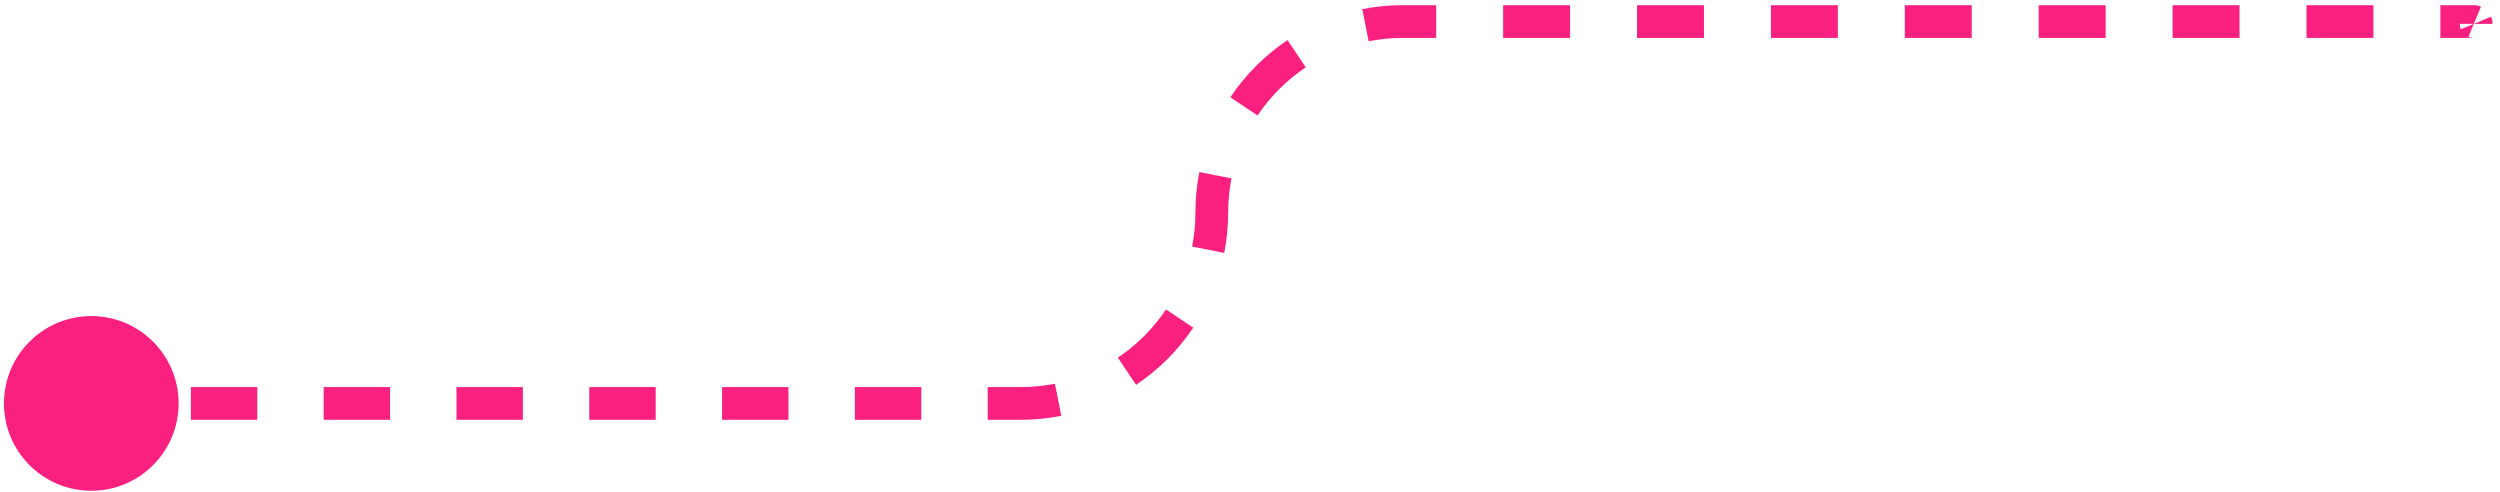
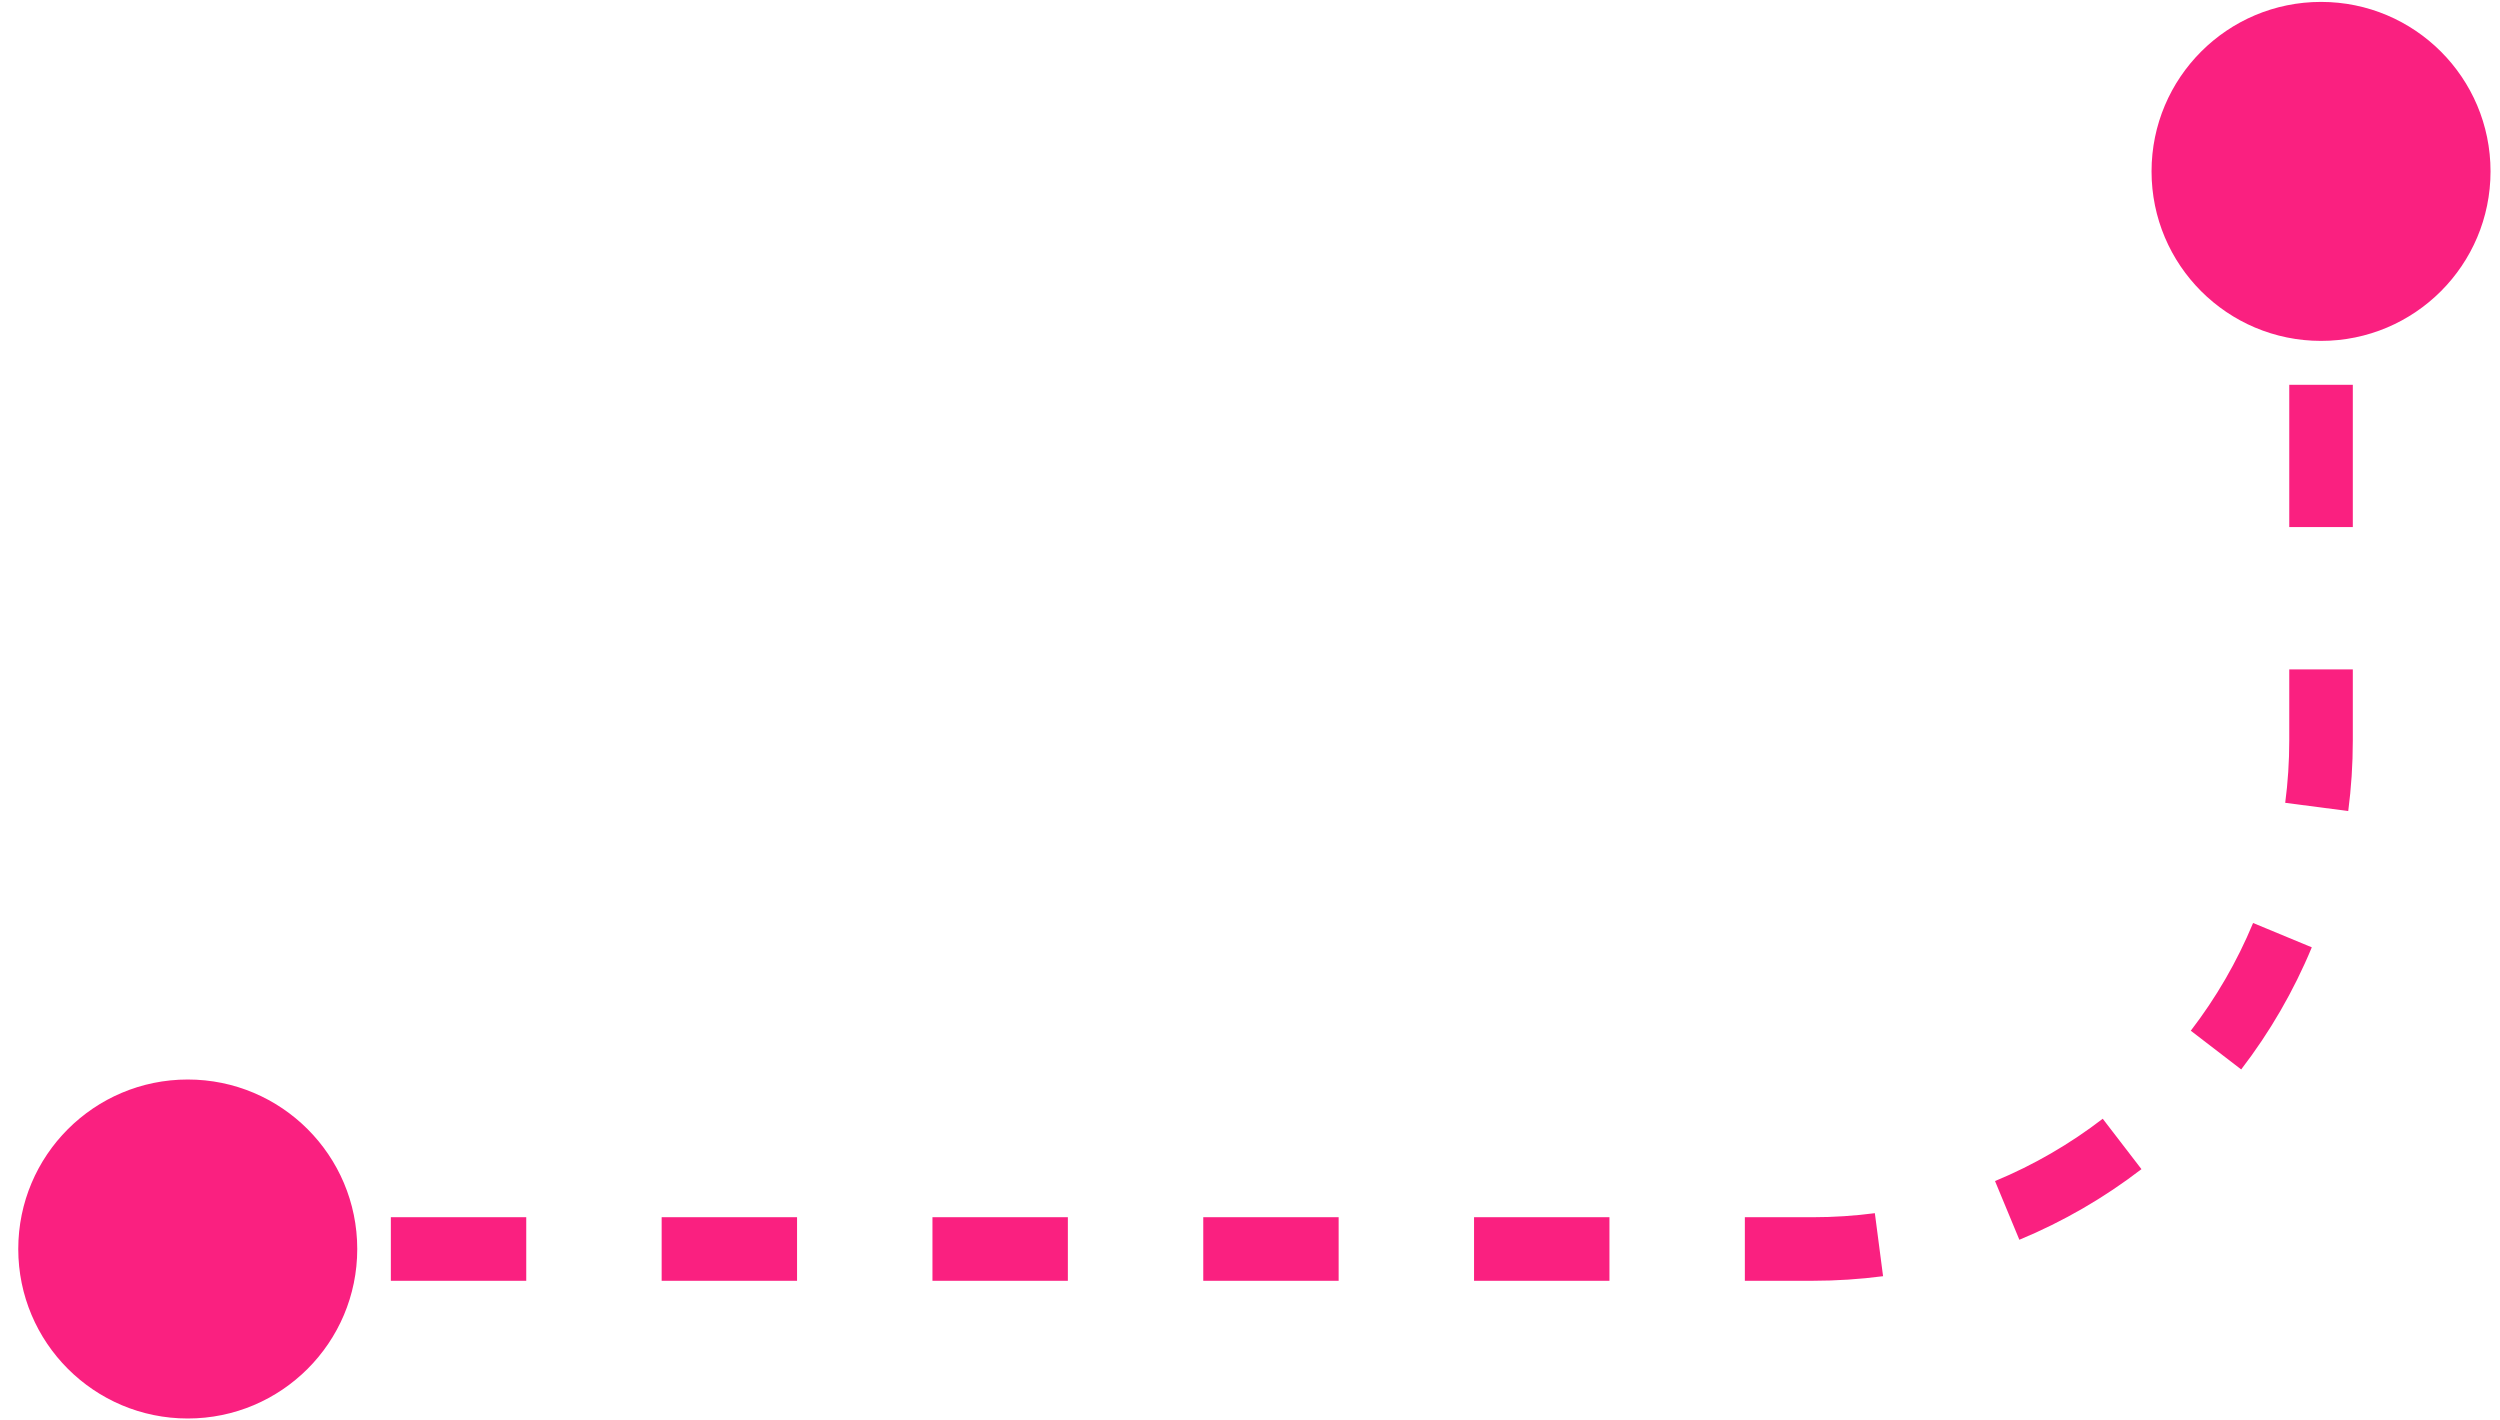
- <svg xmlns="http://www.w3.org/2000/svg" width="229" height="45" viewBox="0 0 229 45" fill="none">
-   <path d="M0.362 36.953C0.362 41.371 3.943 44.953 8.362 44.953C12.78 44.953 16.362 41.371 16.362 36.953C16.362 32.534 12.78 28.953 8.362 28.953C3.943 28.953 0.362 32.534 0.362 36.953ZM8.362 38.453H11.403V35.453H8.362V38.453ZM17.485 38.453H23.567V35.453H17.485V38.453ZM29.649 38.453H35.731V35.453H29.649V38.453ZM41.813 38.453H47.895V35.453H41.813V38.453ZM53.977 38.453H60.06V35.453H53.977V38.453ZM66.142 38.453H72.224V35.453H66.142V38.453ZM78.306 38.453H84.388V35.453H78.306V38.453ZM90.47 38.453H93.511V35.453H90.47V38.453ZM93.511 38.453C94.778 38.453 96.016 38.328 97.216 38.091L96.633 35.148C95.625 35.348 94.581 35.453 93.511 35.453V38.453ZM104.063 35.253C106.133 33.867 107.915 32.086 109.301 30.015L106.808 28.346C105.64 30.091 104.138 31.593 102.394 32.761L104.063 35.253ZM112.139 23.168C112.376 21.969 112.5 20.73 112.5 19.464H109.5C109.5 20.534 109.395 21.577 109.196 22.586L112.139 23.168ZM112.5 19.464C112.5 18.394 112.605 17.35 112.805 16.342L109.862 15.76C109.624 16.959 109.5 18.198 109.5 19.464H112.5ZM115.192 10.581C116.36 8.837 117.862 7.335 119.606 6.167L117.937 3.674C115.867 5.06 114.085 6.842 112.699 8.912L115.192 10.581ZM125.367 3.779C126.375 3.58 127.419 3.475 128.489 3.475V0.475C127.223 0.475 125.984 0.599 124.785 0.836L125.367 3.779ZM128.489 3.475H131.555V0.475H128.489V3.475ZM137.687 3.475H143.819V0.475H137.687V3.475ZM149.952 3.475H156.084V0.475H149.952V3.475ZM162.216 3.475H168.348V0.475H162.216V3.475ZM174.48 3.475H180.612V0.475H174.48V3.475ZM186.745 3.475H192.877V0.475H186.745V3.475ZM199.009 3.475H205.141V0.475H199.009V3.475ZM211.273 3.475H217.405V0.475H211.273V3.475ZM223.538 3.475H226.604V0.475H223.538V3.475ZM226.604 3.475C226.432 3.475 226.264 3.441 226.11 3.377L227.259 0.605C227.055 0.521 226.833 0.475 226.604 0.475V3.475ZM225.412 2.679C225.348 2.525 225.314 2.357 225.314 2.185H228.314C228.314 1.956 228.268 1.734 228.183 1.53L225.412 2.679Z" fill="#FA2080" />
+ <svg xmlns="http://www.w3.org/2000/svg" width="118" height="67" viewBox="0 0 118 67" fill="none">
+   <path d="M101.553 8.09C101.553 12.508 105.134 16.09 109.553 16.09C113.971 16.09 117.553 12.508 117.553 8.09C117.553 3.672 113.971 0.09 109.553 0.09C105.134 0.09 101.553 3.672 101.553 8.09ZM0.862 58.953C0.862 63.371 4.443 66.953 8.862 66.953C13.28 66.953 16.862 63.371 16.862 58.953C16.862 54.534 13.28 50.953 8.862 50.953C4.443 50.953 0.862 54.534 0.862 58.953ZM8.862 60.453H12.057V57.453H8.862V60.453ZM18.448 60.453H24.839V57.453H18.448V60.453ZM31.23 60.453H37.621V57.453H31.23V60.453ZM44.012 60.453H50.403V57.453H44.012V60.453ZM56.794 60.453H63.184V57.453H56.794V60.453ZM69.575 60.453H75.966V57.453H69.575V60.453ZM82.357 60.453H85.553V57.453H82.357V60.453ZM85.553 60.453C86.68 60.453 87.791 60.379 88.881 60.237L88.493 57.262C87.531 57.388 86.55 57.453 85.553 57.453V60.453ZM95.314 58.517C97.388 57.657 99.323 56.532 101.077 55.184L99.249 52.805C97.701 53.995 95.993 54.988 94.165 55.746L95.314 58.517ZM105.784 50.477C107.132 48.723 108.257 46.788 109.117 44.714L106.346 43.565C105.588 45.393 104.595 47.101 103.405 48.65L105.784 50.477ZM110.837 38.281C110.979 37.191 111.053 36.08 111.053 34.953H108.053C108.053 35.95 107.988 36.931 107.862 37.893L110.837 38.281ZM111.053 34.953V31.595H108.053V34.953H111.053ZM111.053 24.879V18.163H108.053V24.879H111.053ZM111.053 11.448V8.09H108.053V11.448H111.053Z" fill="#FA2080" />
</svg>
